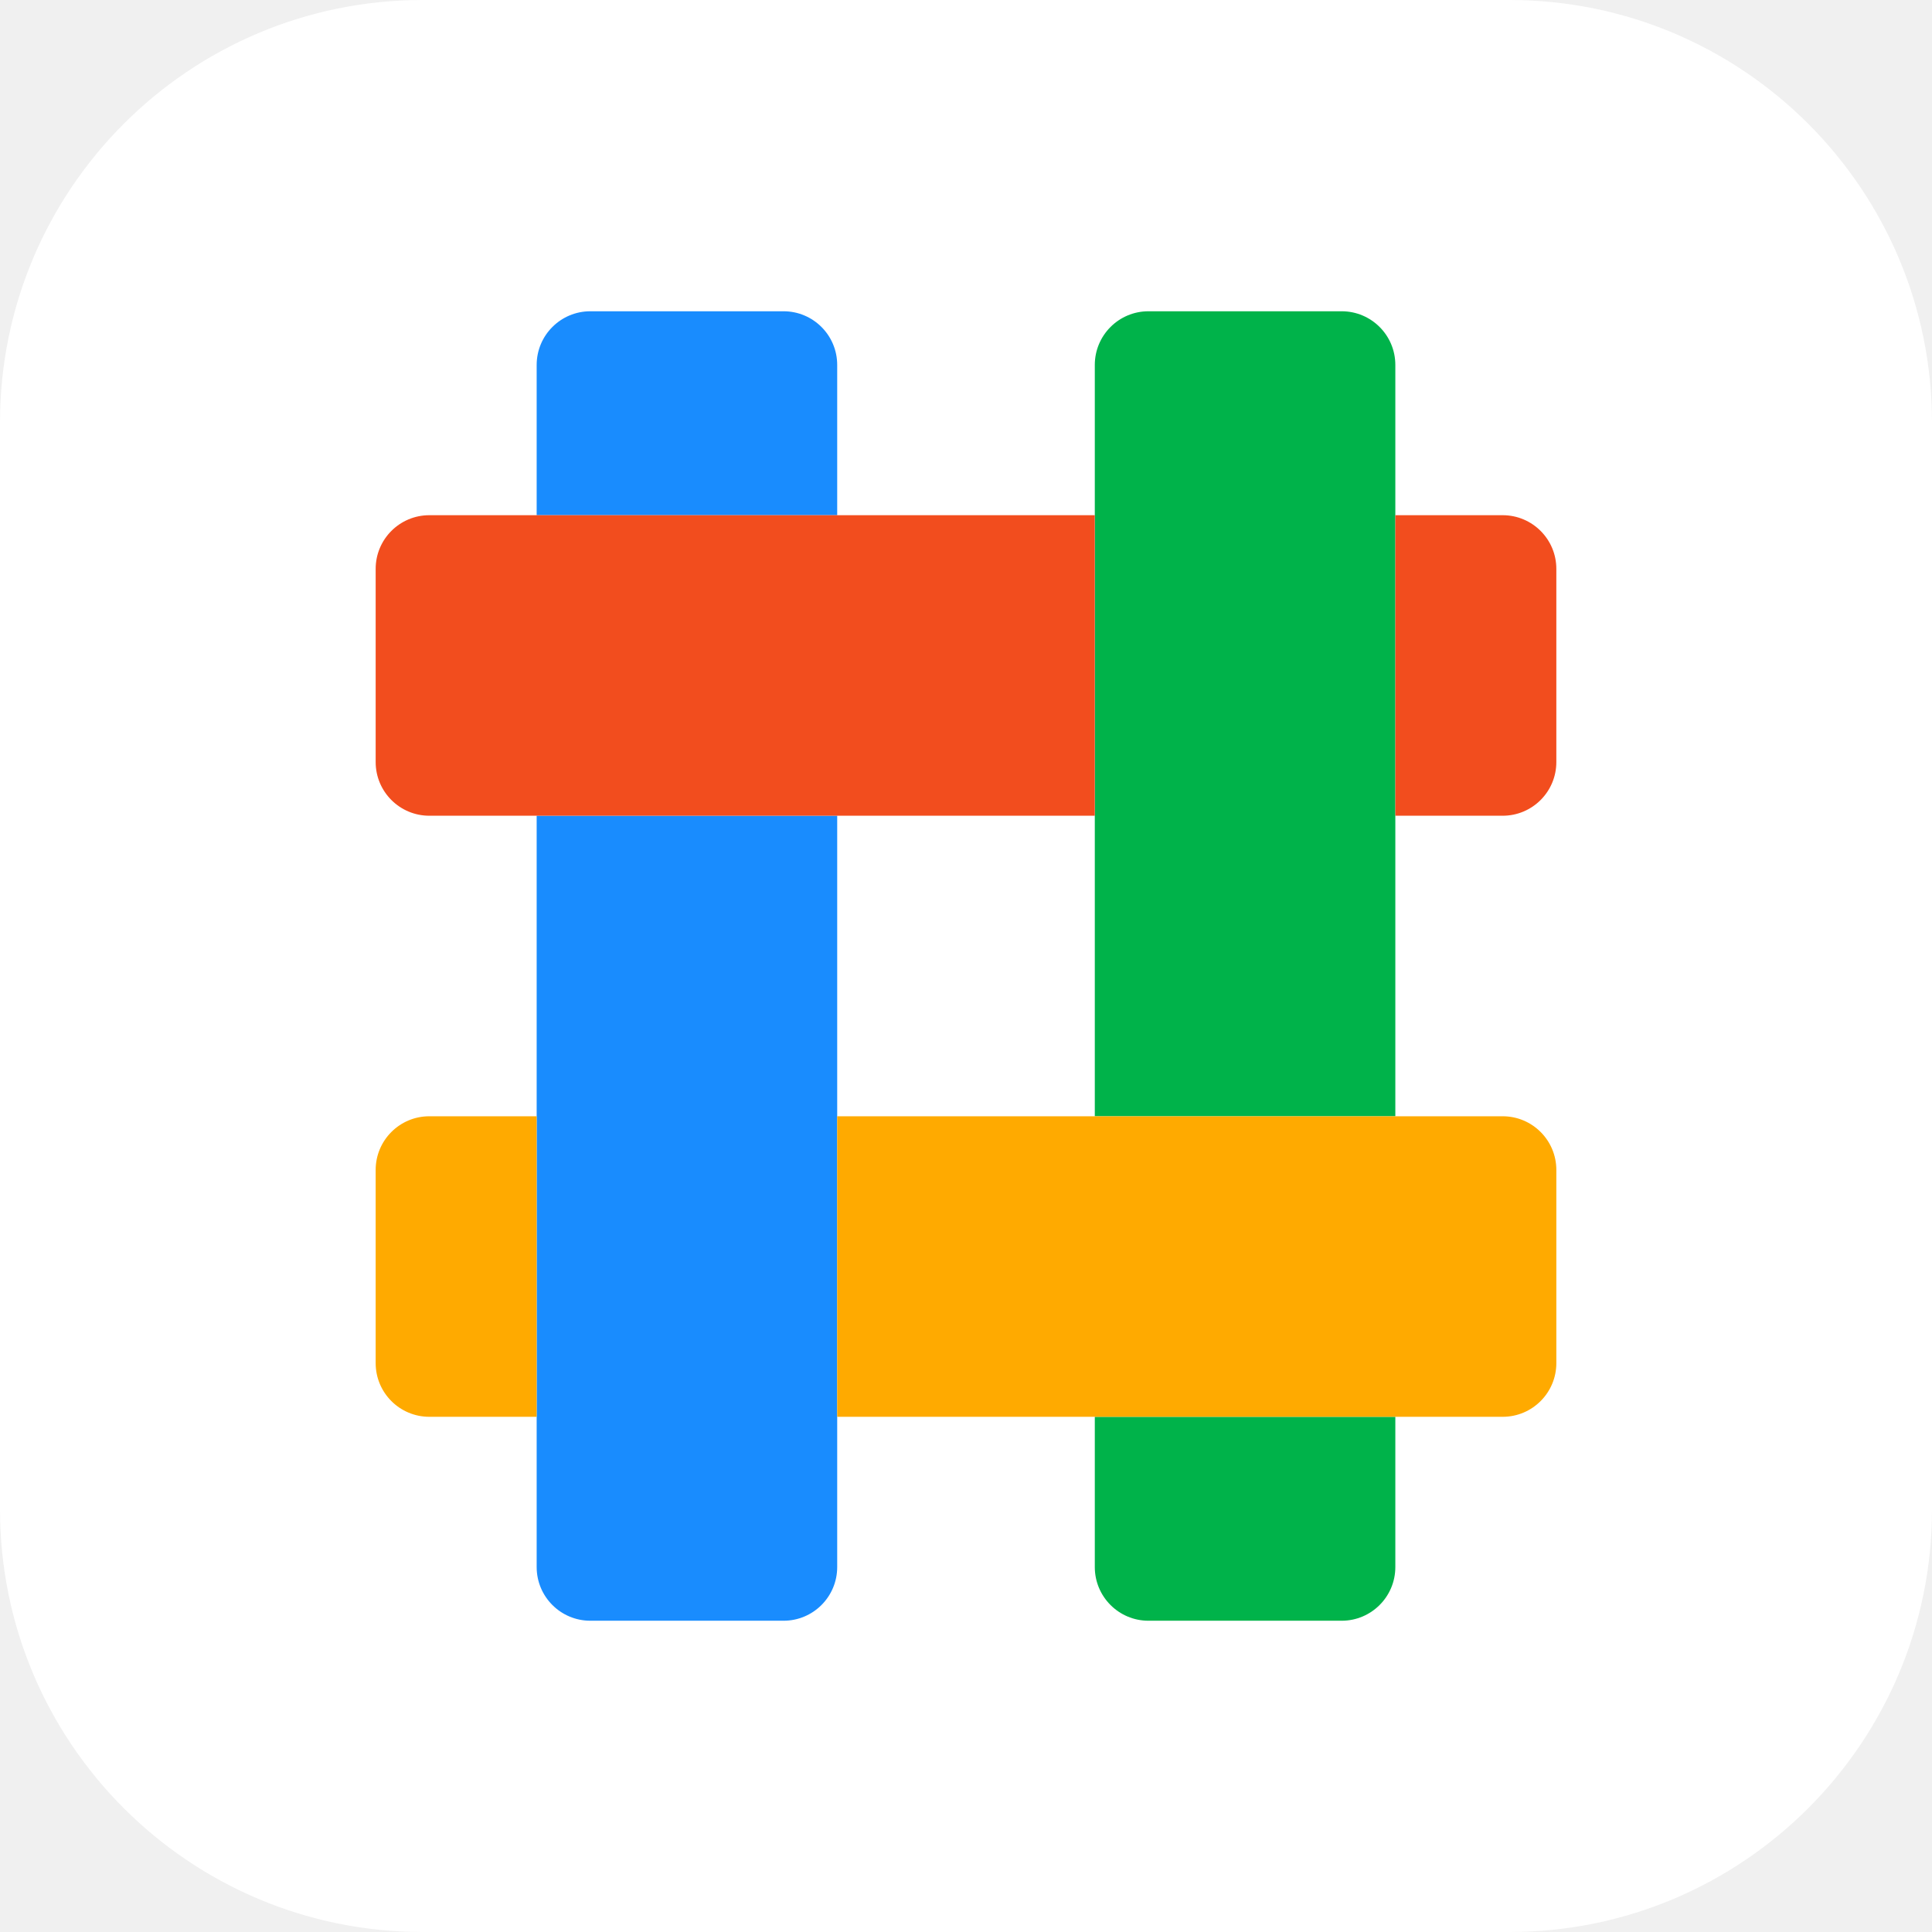
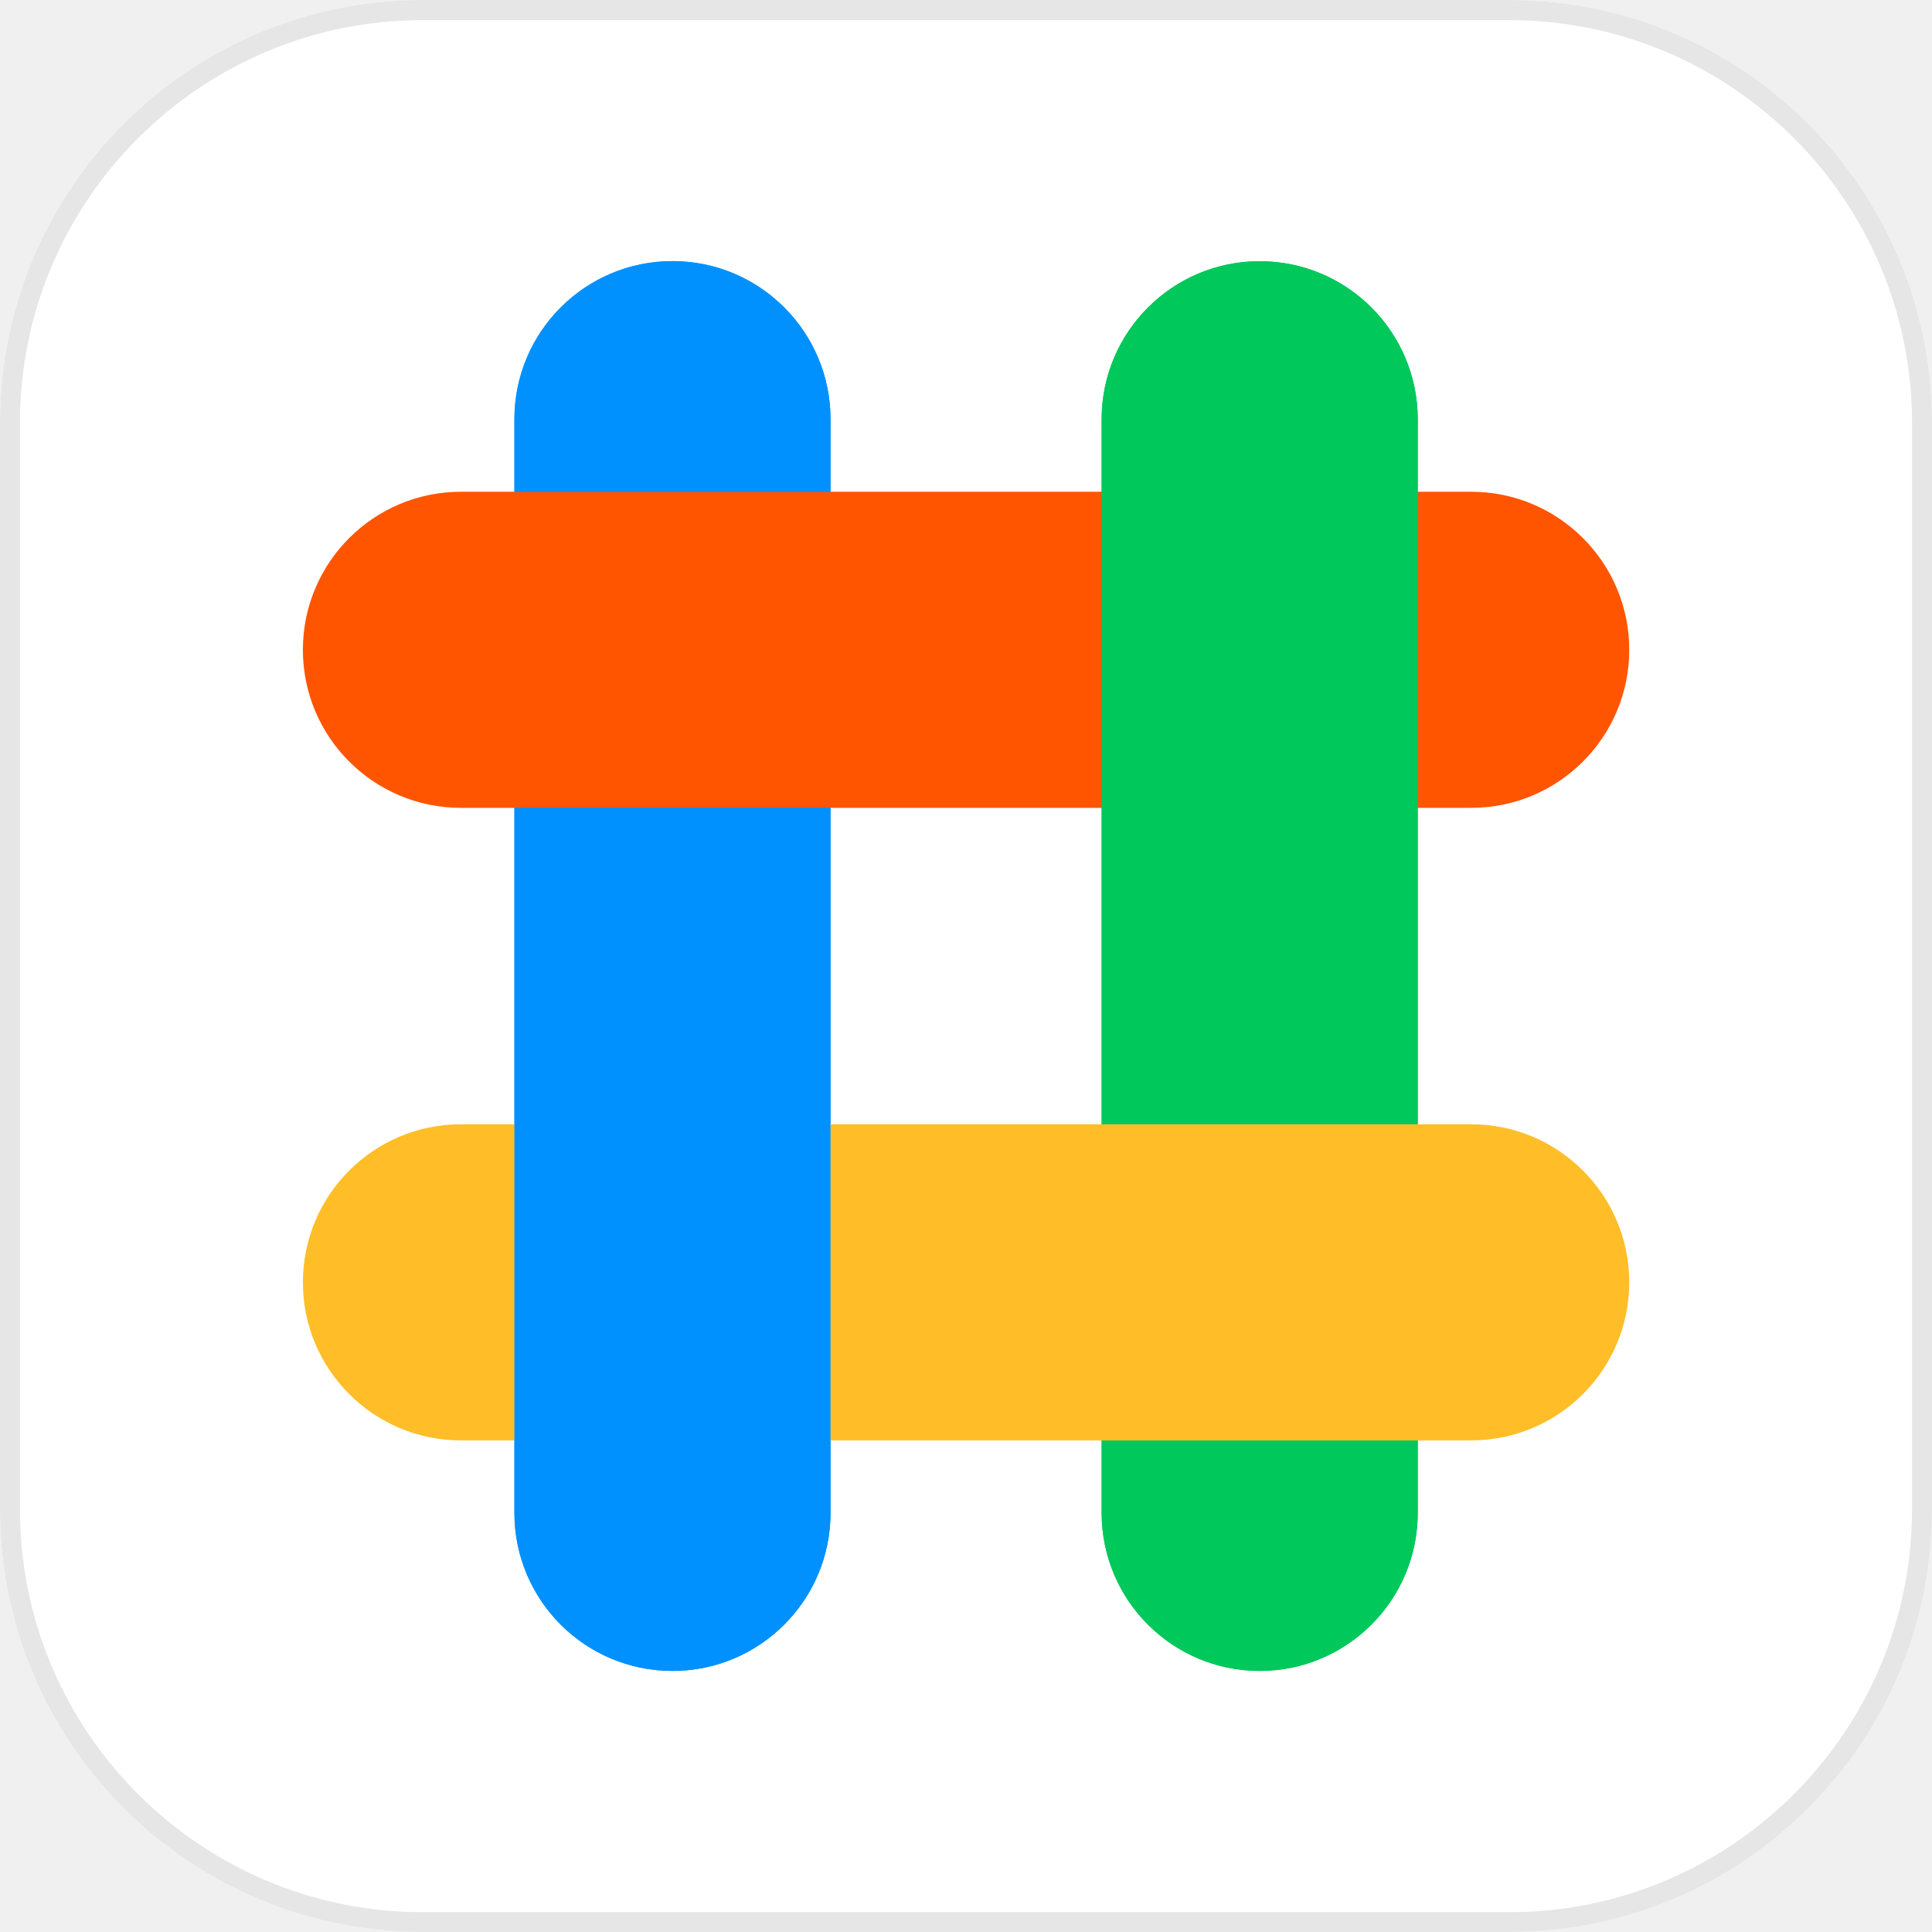
- <svg xmlns="http://www.w3.org/2000/svg" width="1024px" height="1024px" viewBox="0 0 1024 1024" version="1.1">
-   <g id="安装" stroke="none" stroke-width="1" fill="none" fill-rule="evenodd">
-     <g id="LOGO-圆角" fill-rule="nonzero">
-       <path d="M224,0 L800,0 C923.712,-2.2725486e-14 1024,100.288 1024,224 L1024,800 C1024,923.712 923.712,1024 800,1024 L224,1024 C100.288,1024 1.5150324e-14,923.712 0,800 L0,224 C-1.5150324e-14,100.288 100.288,2.2725486e-14 224,0 Z" id="背景色" fill="#FFFFFF" />
-       <g id="编组-6" transform="translate(199.1111, 164.9778)">
-         <path d="M244.622,267.377 L244.622,665.6 C244.622,681.309 231.887,694.044 216.178,694.044 L113.778,694.044 C98.068,694.044 85.333,681.309 85.333,665.6 L85.333,267.377 L244.622,267.377 Z M216.178,0 C231.887,0 244.622,12.735 244.622,28.444 L244.622,108.088 L85.333,108.088 L85.333,28.444 C85.333,12.735 98.068,0 113.778,0 L216.178,0 Z" id="形状结合" fill="#198CFE" />
-         <path d="M540.444,585.953 L540.444,665.6 C540.444,681.309 527.709,694.044 512,694.044 L409.6,694.044 C393.891,694.044 381.156,681.309 381.156,665.6 L381.156,585.953 L540.444,585.953 Z M512,0 C527.709,0 540.444,12.735 540.444,28.444 L540.444,426.665 L381.156,426.665 L381.156,28.444 C381.156,12.735 393.891,0 409.6,0 L512,0 Z" id="形状结合" fill="#00B34A" />
-         <path d="M85.33,426.667 L85.33,585.956 L28.444,585.956 C12.735,585.956 0,573.221 0,557.511 L0,455.111 C0,439.402 12.735,426.667 28.444,426.667 L85.33,426.667 Z M597.333,426.667 C613.043,426.667 625.778,439.402 625.778,455.111 L625.778,557.511 C625.778,573.221 613.043,585.956 597.333,585.956 L244.618,585.956 L244.618,426.667 L597.333,426.667 Z" id="形状结合" fill="#FFAA00" />
-         <path d="M381.153,108.089 L381.153,267.378 L28.444,267.378 C12.735,267.378 0,254.643 0,238.933 L0,136.533 C0,120.824 12.735,108.089 28.444,108.089 L381.153,108.089 Z M597.333,108.089 C613.043,108.089 625.778,120.824 625.778,136.533 L625.778,238.933 C625.778,254.643 613.043,267.378 597.333,267.378 L540.442,267.378 L540.442,108.089 L597.333,108.089 Z" id="形状结合" fill="#F24D1E" />
+ <svg xmlns="http://www.w3.org/2000/svg" width="80px" height="80px" viewBox="0 0 80 80" version="1.1">
+   <g id="2.0" stroke="none" stroke-width="1" fill="none" fill-rule="evenodd">
+     <g id="LOGO替换-交付标准" transform="translate(-588, -2279)" fill-rule="nonzero">
+       <g id="通用展示型Logo-圆角" transform="translate(588, 2279)">
+         <g id="编组" transform="translate(0, 0)">
+           <path d="M17.498,0 L62.502,0 C72.166,0 80,7.834 80,17.498 L80,62.502 C80,72.166 72.166,80 62.502,80 L17.498,80 C7.834,80 0,72.166 0,62.502 L0,17.498 C0,7.834 7.834,0 17.498,0 Z" id="路径" fill="#FFFFFF" />
+           <g transform="translate(12.5421, 10.8099)">
+             <g transform="translate(15.3032, 29.1933) rotate(-90) translate(-15.3032, -29.1933)translate(-13.8836, 22.6488)" fill="#0091FF" id="矩形">
+               <rect x="0" y="0" width="58.374" height="13.089" rx="6.545" />
+             </g>
+             <rect id="矩形" fill="#FF5500" x="0" y="9.553" width="54.922" height="13.089" rx="6.545" />
+             <g transform="translate(39.619, 29.1933) rotate(-90) translate(-39.619, -29.1933)translate(10.4322, 22.6488)" fill="#00C85A" id="矩形">
+               <rect x="0" y="0" width="58.374" height="13.089" rx="6.545" />
+             </g>
+             <g transform="translate(39.619, 29.1933) rotate(-90) translate(-39.619, -29.1933)translate(10.4322, 22.6488)" fill="#00C85A" id="矩形">
+               <rect x="0" y="0" width="58.374" height="13.089" rx="6.545" />
+             </g>
+             <rect id="矩形" fill="#FFBE28" x="0" y="35.744" width="54.922" height="13.089" rx="6.545" />
+             <g transform="translate(8.7586, 0)" fill="#0091FF" id="路径">
+               <path d="M13.089,9.553 L13.089,6.545 C13.089,2.93 10.159,0 6.545,0 C2.93,0 0,2.93 0,6.545 L0,9.553 L13.089,9.553 Z" />
+               <path d="M0,22.642 L0,51.836 C0,55.45 2.93,58.38 6.545,58.38 C10.159,58.38 13.089,55.45 13.089,51.836 L13.089,22.642 L0,22.642 Z" />
+             </g>
+           </g>
+         </g>
+         <path d="M62.502,0.834 C71.691,0.834 79.173,8.309 79.173,17.504 L79.173,62.509 C79.173,71.697 71.697,79.179 62.502,79.179 L17.498,79.179 C8.309,79.179 0.827,71.704 0.827,62.509 L0.827,17.504 C0.827,8.316 8.303,0.834 17.498,0.834 L62.502,0.834 Z M62.502,0 L17.498,0 C7.834,0 0,7.834 0,17.498 L0,62.502 C0,72.166 7.834,80 17.498,80 L62.502,80 C72.166,80 80,72.166 80,62.502 L80,17.498 C80,7.834 72.166,0 62.502,0 Z" id="形状" fill="#E6E6E6" />
      </g>
    </g>
  </g>
</svg>
